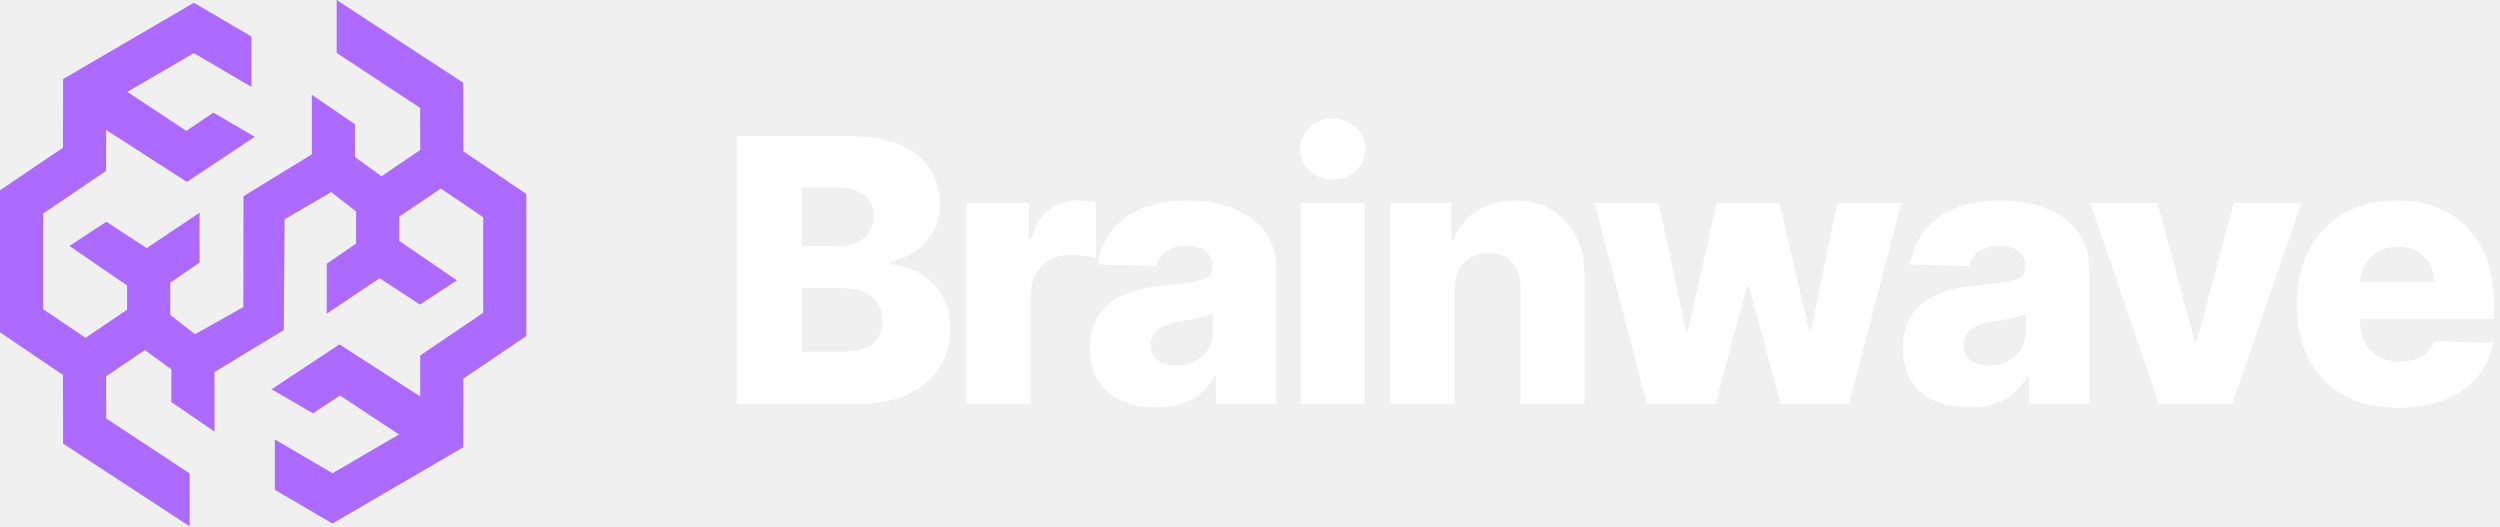
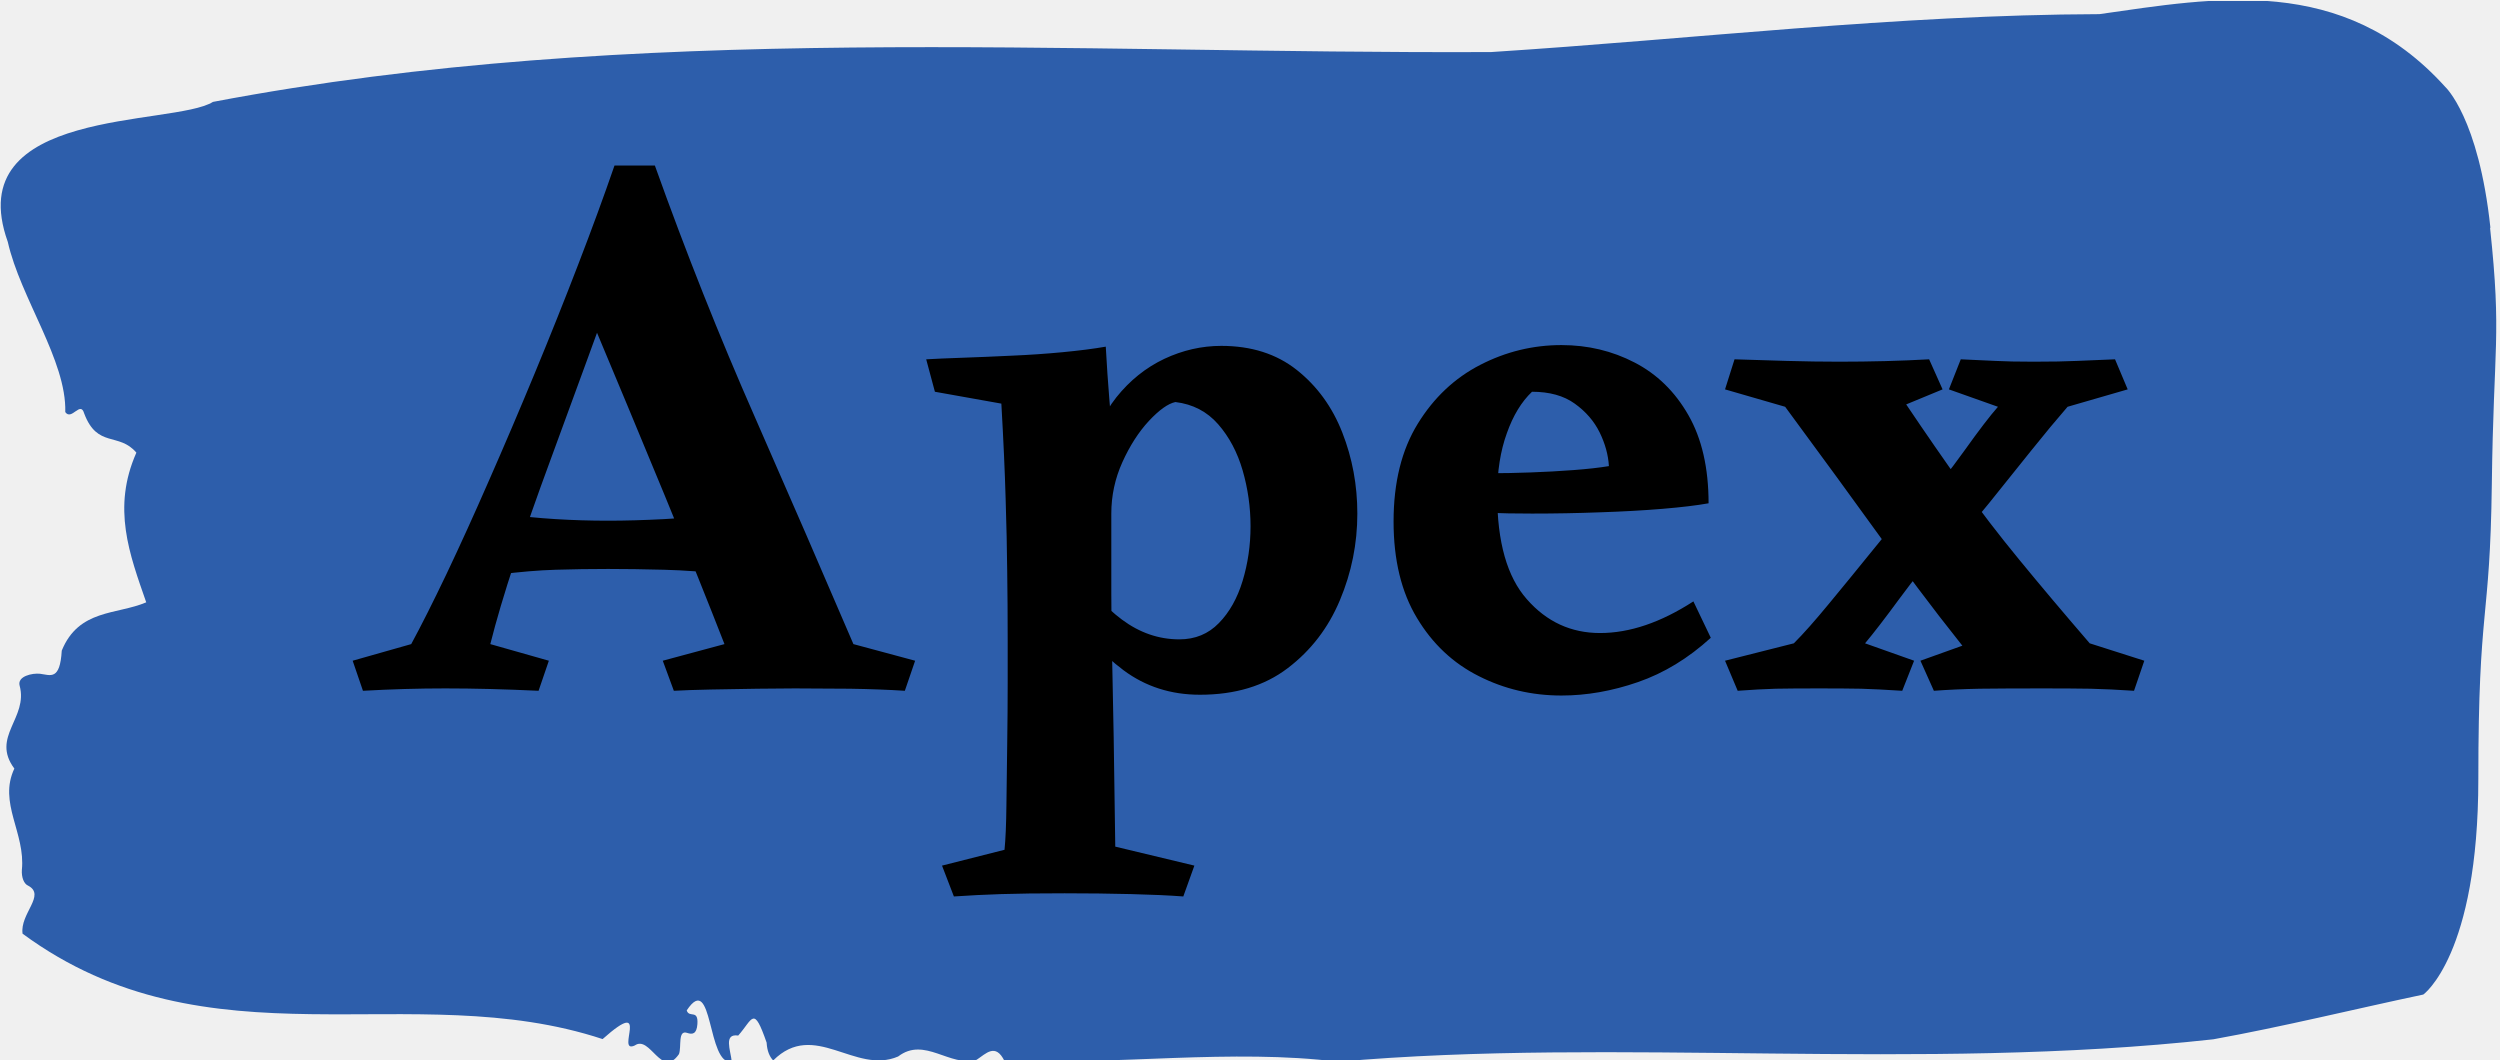
- <svg xmlns="http://www.w3.org/2000/svg" width="190" height="40" viewBox="0 0 190 40">
-   <g fill="none" fill-rule="evenodd">
-     <path fill="#FFF" fill-rule="nonzero" d="M56 30.704 56 10.34 64.492 10.34C66.016 10.34 67.292 10.556 68.32 10.986 69.354 11.417 70.129 12.021 70.646 12.796 71.17 13.572 71.432 14.47 71.432 15.491 71.432 16.266 71.269 16.959 70.945 17.569 70.62 18.172 70.172 18.673 69.602 19.07 69.032 19.468 68.373 19.746 67.624 19.905L67.624 20.104C68.445 20.144 69.204 20.366 69.901 20.771 70.603 21.175 71.167 21.738 71.591 22.461 72.015 23.177 72.227 24.025 72.227 25.006 72.227 26.1 71.949 27.078 71.392 27.94 70.835 28.795 70.03 29.471 68.976 29.968 67.922 30.459 66.642 30.704 65.138 30.704L56 30.704ZM60.922 26.736 63.965 26.736C65.032 26.736 65.817 26.534 66.321 26.13 66.831 25.726 67.087 25.162 67.087 24.44 67.087 23.916 66.964 23.465 66.719 23.087 66.474 22.703 66.126 22.408 65.675 22.202 65.224 21.99 64.684 21.884 64.054 21.884L60.922 21.884 60.922 26.736ZM60.922 18.712 63.646 18.712C64.183 18.712 64.66 18.623 65.078 18.444 65.496 18.265 65.82 18.006 66.053 17.668 66.291 17.33 66.41 16.923 66.41 16.445 66.41 15.762 66.169 15.226 65.685 14.835 65.201 14.443 64.548 14.248 63.726 14.248L60.922 14.248 60.922 18.712ZM73.474 30.704 73.474 15.431 78.197 15.431 78.197 18.215 78.356 18.215C78.634 17.208 79.088 16.459 79.718 15.968 80.348 15.471 81.08 15.222 81.915 15.222 82.141 15.222 82.373 15.239 82.612 15.272 82.85 15.299 83.072 15.342 83.278 15.401L83.278 19.627C83.046 19.548 82.741 19.485 82.363 19.438 81.992 19.392 81.66 19.369 81.369 19.369 80.792 19.369 80.272 19.498 79.808 19.756 79.35 20.008 78.989 20.363 78.724 20.82 78.465 21.271 78.336 21.801 78.336 22.411L78.336 30.704 73.474 30.704ZM87.87 30.962C86.896 30.962 86.031 30.8 85.275 30.475 84.526 30.144 83.933 29.646 83.495 28.984 83.064 28.314 82.849 27.476 82.849 26.468 82.849 25.62 82.998 24.904 83.296 24.32 83.594 23.737 84.005 23.263 84.529 22.898 85.053 22.534 85.656 22.259 86.339 22.073 87.022 21.881 87.751 21.752 88.526 21.685 89.395 21.606 90.094 21.523 90.624 21.437 91.155 21.344 91.539 21.215 91.778 21.049 92.023 20.877 92.146 20.635 92.146 20.323L92.146 20.273C92.146 19.763 91.97 19.369 91.619 19.09 91.267 18.812 90.793 18.673 90.197 18.673 89.554 18.673 89.037 18.812 88.646 19.09 88.255 19.369 88.006 19.753 87.9 20.244L83.415 20.084C83.548 19.157 83.889 18.328 84.44 17.599 84.996 16.863 85.759 16.286 86.727 15.869 87.701 15.444 88.871 15.232 90.237 15.232 91.211 15.232 92.109 15.348 92.931 15.58 93.753 15.806 94.469 16.137 95.079 16.575 95.689 17.005 96.159 17.536 96.491 18.166 96.829 18.795 96.998 19.514 96.998 20.323L96.998 30.704 92.424 30.704 92.424 28.576 92.305 28.576C92.033 29.093 91.685 29.53 91.261 29.889 90.843 30.247 90.349 30.515 89.779 30.694 89.216 30.873 88.579 30.962 87.87 30.962ZM89.371 27.78C89.895 27.78 90.366 27.674 90.783 27.462 91.208 27.25 91.546 26.959 91.798 26.587 92.049 26.209 92.175 25.772 92.175 25.275L92.175 23.823C92.036 23.896 91.867 23.962 91.668 24.022 91.476 24.082 91.264 24.138 91.032 24.191 90.8 24.244 90.561 24.291 90.316 24.33 90.071 24.37 89.835 24.407 89.61 24.44 89.153 24.512 88.762 24.625 88.437 24.778 88.119 24.93 87.873 25.129 87.701 25.374 87.535 25.613 87.453 25.898 87.453 26.229 87.453 26.733 87.632 27.118 87.989 27.383 88.354 27.648 88.815 27.78 89.371 27.78ZM98.851 30.704 98.851 15.431 103.713 15.431 103.713 30.704 98.851 30.704ZM101.287 13.651C100.604 13.651 100.018 13.426 99.527 12.975 99.037 12.518 98.791 11.968 98.791 11.325 98.791 10.688 99.037 10.145 99.527 9.694 100.018 9.236 100.604 9.008 101.287 9.008 101.976 9.008 102.563 9.236 103.047 9.694 103.537 10.145 103.783 10.688 103.783 11.325 103.783 11.968 103.537 12.518 103.047 12.975 102.563 13.426 101.976 13.651 101.287 13.651ZM110.55 21.994 110.55 30.704 105.688 30.704 105.688 15.431 110.312 15.431 110.312 18.235 110.481 18.235C110.819 17.3 111.395 16.568 112.211 16.038 113.026 15.501 113.997 15.232 115.124 15.232 116.198 15.232 117.129 15.474 117.918 15.958 118.714 16.435 119.33 17.105 119.768 17.967 120.212 18.822 120.43 19.823 120.424 20.97L120.424 30.704 115.562 30.704 115.562 21.924C115.568 21.076 115.353 20.413 114.915 19.935 114.484 19.458 113.884 19.22 113.116 19.22 112.605 19.22 112.154 19.332 111.763 19.558 111.379 19.776 111.08 20.091 110.868 20.502 110.663 20.913 110.557 21.41 110.55 21.994Z" />
-     <polygon fill="#FFF" fill-rule="nonzero" points="125.168 30.704 121.19 15.431 126.073 15.431 128.131 25.215 128.26 25.215 130.467 15.431 135.23 15.431 137.497 25.146 137.627 25.146 139.625 15.431 144.507 15.431 140.52 30.704 135.32 30.704 132.933 21.805 132.764 21.805 130.378 30.704" />
-     <path fill="#FFF" fill-rule="nonzero" d="M149.644,30.962 C148.67,30.962 147.805,30.8 147.049,30.475 C146.3,30.144 145.706,29.646 145.269,28.984 C144.838,28.314 144.623,27.476 144.623,26.468 C144.623,25.62 144.772,24.904 145.07,24.32 C145.368,23.737 145.779,23.263 146.303,22.898 C146.827,22.534 147.43,22.259 148.113,22.073 C148.796,21.881 149.525,21.752 150.3,21.685 C151.169,21.606 151.868,21.523 152.398,21.437 C152.929,21.344 153.313,21.215 153.552,21.049 C153.797,20.877 153.92,20.635 153.92,20.323 L153.92,20.273 C153.92,19.763 153.744,19.369 153.393,19.09 C153.041,18.812 152.567,18.673 151.971,18.673 C151.328,18.673 150.811,18.812 150.42,19.09 C150.028,19.369 149.78,19.753 149.674,20.244 L145.189,20.084 C145.322,19.157 145.663,18.328 146.214,17.599 C146.77,16.863 147.533,16.286 148.501,15.869 C149.475,15.444 150.645,15.232 152.01,15.232 C152.985,15.232 153.883,15.348 154.705,15.58 C155.527,15.806 156.243,16.137 156.853,16.575 C157.463,17.005 157.933,17.536 158.265,18.166 C158.603,18.795 158.772,19.514 158.772,20.323 L158.772,30.704 L154.198,30.704 L154.198,28.576 L154.079,28.576 C153.807,29.093 153.459,29.53 153.035,29.889 C152.617,30.247 152.123,30.515 151.553,30.694 C150.99,30.873 150.353,30.962 149.644,30.962 Z M151.145,27.78 C151.669,27.78 152.14,27.674 152.557,27.462 C152.982,27.25 153.32,26.959 153.572,26.587 C153.823,26.209 153.949,25.772 153.949,25.275 L153.949,23.823 C153.81,23.896 153.641,23.962 153.442,24.022 C153.25,24.082 153.038,24.138 152.806,24.191 C152.574,24.244 152.335,24.291 152.09,24.33 C151.845,24.37 151.609,24.407 151.384,24.44 C150.927,24.512 150.536,24.625 150.211,24.778 C149.893,24.93 149.647,25.129 149.475,25.374 C149.309,25.613 149.226,25.898 149.226,26.229 C149.226,26.733 149.405,27.118 149.763,27.383 C150.128,27.648 150.589,27.78 151.145,27.78 Z" />
-     <polygon fill="#FFF" fill-rule="nonzero" points="174.893 15.431 169.653 30.704 164.085 30.704 158.855 15.431 163.976 15.431 166.79 25.951 166.949 25.951 169.773 15.431" />
-     <path fill="#FFF" fill-rule="nonzero" d="M182.285,30.992 C180.687,30.992 179.308,30.677 178.148,30.048 C176.995,29.411 176.107,28.506 175.484,27.333 C174.867,26.153 174.559,24.751 174.559,23.127 C174.559,21.549 174.87,20.171 175.493,18.991 C176.117,17.804 176.995,16.883 178.128,16.227 C179.262,15.564 180.598,15.232 182.136,15.232 C183.223,15.232 184.217,15.401 185.118,15.739 C186.02,16.077 186.799,16.578 187.455,17.241 C188.111,17.904 188.622,18.722 188.986,19.697 C189.351,20.665 189.533,21.775 189.533,23.028 L189.533,24.241 L176.259,24.241 L176.259,21.417 L185.009,21.417 C185.002,20.9 184.88,20.439 184.641,20.035 C184.403,19.63 184.074,19.316 183.657,19.09 C183.246,18.858 182.772,18.742 182.235,18.742 C181.691,18.742 181.204,18.865 180.773,19.11 C180.342,19.349 180.001,19.677 179.749,20.095 C179.497,20.505 179.365,20.973 179.351,21.497 L179.351,24.37 C179.351,24.993 179.474,25.54 179.719,26.011 C179.965,26.475 180.313,26.836 180.763,27.095 C181.214,27.353 181.751,27.482 182.374,27.482 C182.805,27.482 183.196,27.423 183.547,27.303 C183.899,27.184 184.2,27.008 184.452,26.776 C184.704,26.544 184.893,26.259 185.019,25.921 L189.484,26.05 C189.298,27.051 188.89,27.923 188.261,28.666 C187.637,29.401 186.819,29.975 185.805,30.386 C184.79,30.79 183.617,30.992 182.285,30.992 Z" />
-     <polygon fill="#AC6AFF" fill-rule="nonzero" points="35.213 11.501 35.206 6.288 25.586 0 25.586 4.022 31.931 8.2 31.936 11.402 28.988 13.398 26.977 11.931 26.977 9.446 23.7 7.204 23.7 11.727 18.505 14.915 18.495 23.335 14.822 25.403 12.937 23.926 12.937 21.488 15.169 19.959 15.169 19.939 15.169 16.166 11.152 18.854 8.081 16.856 5.276 18.693 9.659 21.694 9.659 23.536 6.5 25.674 3.277 23.492 3.277 16.23 8.062 12.991 8.066 9.875 14.203 13.827 19.361 10.394 16.216 8.559 14.159 9.947 9.677 6.983 14.731 4.036 19.11 6.603 19.11 2.775 14.736 .211 4.794 6.008 4.787 11.223 0 14.465 0 25.257 4.787 28.499 4.794 33.714 14.414 40 14.414 35.981 8.069 31.803 8.064 28.601 11.012 26.605 13.023 28.072 13.023 30.557 16.3 32.798 16.3 28.275 21.569 25.088 21.628 16.667 25.178 14.599 27.063 16.076 27.063 18.514 24.831 20.043 24.831 20.063 24.831 23.837 28.848 21.148 31.919 23.146 34.724 21.309 30.34 18.306 30.34 16.466 33.5 14.329 36.723 16.511 36.723 23.772 31.939 27.012 31.934 30.127 25.797 26.173 20.639 29.584 23.784 31.416 25.841 30.055 30.323 33.019 25.269 35.966 20.89 33.399 20.89 37.225 25.264 39.789 35.206 33.995 35.213 28.779 40 25.537 40 14.743" />
+ <svg xmlns="http://www.w3.org/2000/svg" version="1.1" width="1500" height="636" viewBox="0 0 1500 636">
+   <g transform="matrix(1,0,0,1,-0.9084522,0.5899647)">
+     <svg viewBox="0 0 396 168" data-background-color="#000000" preserveAspectRatio="xMidYMid meet" height="636" width="1500">
+       <g id="tight-bounds" transform="matrix(1,0,0,1,0.2400886,-0.1557612)">
+         <svg viewBox="0 0 395.52 168.311" height="168.311" width="395.52">
+           <g>
+             <svg viewBox="0 0 395.52 168.311" height="168.311" width="395.52">
+               <g>
+                 <svg viewBox="0 0 395.52 168.311" height="168.311" width="395.52">
+                   <g id="textblocktransform">
+                     <svg viewBox="0 0 395.52 168.311" height="168.311" width="395.52" id="textblock">
+                       <g>
+                         <svg viewBox="0 0 395.52 168.311" height="168.311" width="395.52">
+                           <path d="M394.594 36.1C392.735 18.629 387.435 13.772 387.435 13.772 371.165-4.223 350.86-0.344 332.619 2.241 300.414 2.346 268.339 6.19 236.208 8.251 168.767 8.566 100.749 3.394 33.643 16.148 27.339 20.062-6.54 16.917 1.121 38.336 3.129 47.246 10.456 57.134 10.232 65.311 11.236 66.743 12.631 63.459 13.226 65.52 15.309 71.076 18.711 68.455 21.501 71.74 17.614 80.51 20.403 87.813 23.062 95.465 18.377 97.457 12.371 96.513 9.675 103.117 9.396 107.904 7.89 106.996 6.235 106.786 5.026 106.646 2.59 107.17 2.999 108.673 4.394 113.809-1.594 116.779 2.162 121.811-0.422 127.262 3.948 131.979 3.353 137.884 3.278 139.072 3.687 140.085 4.338 140.365 7.22 141.867 3.018 144.802 3.464 147.982 33.029 169.715 65.104 154.691 95.394 164.684 103.259 157.695 97.346 167.165 100.489 165.697 102.943 163.985 104.728 171.078 107.499 167.06 107.927 165.907 107.276 163.181 108.8 163.705 109.6 163.985 110.307 163.915 110.418 162.308 110.586 159.897 109.117 161.399 108.726 160.141 112.947 153.782 111.906 168.912 115.866 168.283 115.68 166.431 114.528 163.775 116.889 164.125 119.232 161.469 119.306 159.268 121.389 165.243 121.463 166.536 121.835 167.444 122.43 168.073 128.938 161.574 135.409 170.379 142.233 167.444 146.417 164.23 150.433 169.191 154.672 167.968 156.16 166.99 157.666 165.243 159.098 168.178 176.632 168.807 195.319 166.186 211.943 168.283 256.364 164.369 303.836 169.89 350.674 164.719 361.719 162.727 373.192 159.897 383.958 157.626 383.958 157.626 392.679 151.406 392.679 123.453S394.538 98.994 394.817 76.736C395.096 54.479 396.398 53.57 394.538 36.1Z" opacity="1" fill="#2d5eab" data-fill-palette-color="tertiary" />
+                           <g transform="matrix(1,0,0,1,55.76832,26.23067)">
+                             <svg width="283.983" viewBox="0.1 -33.2 113.24 46.2" height="115.85" data-palette-color="#000000">
+                               <path d="M14.95-24.05L19.2-33.2Q22.15-24.95 25.53-17.28 28.9-9.6 31.75-2.95L31.75-2.95 35.65-1.9 35 0Q33.45-0.1 31.53-0.13 29.6-0.15 28.05-0.15L28.05-0.15Q27.15-0.15 25.68-0.13 24.2-0.1 22.75-0.08 21.3-0.05 20.4 0L20.4 0 19.7-1.9 23.6-2.95Q22.1-6.8 19.83-12.33 17.55-17.85 14.95-24.05L14.95-24.05ZM16.65-33.2L19.2-33.2Q18.85-32.3 18.53-31.55 18.2-30.8 17.85-29.75 17.5-28.7 17.1-26.9L17.1-26.9Q16.15-24.3 14.98-21.08 13.8-17.85 12.58-14.53 11.35-11.2 10.35-8.18 9.35-5.15 8.8-2.95L8.8-2.95 12.5-1.9 11.85 0Q8.65-0.15 5.95-0.15L5.95-0.15Q3.45-0.15 0.75 0L0.75 0 0.1-1.9 3.8-2.95Q4.75-4.7 6.03-7.38 7.3-10.05 8.72-13.3 10.15-16.55 11.6-20.05 13.05-23.55 14.35-26.93 15.65-30.3 16.65-33.2L16.65-33.2ZM23.85-11.25L23.85-11.25 23.85-7.35Q21.7-7.6 19.78-7.65 17.85-7.7 16.25-7.7L16.25-7.7Q14.55-7.7 12.93-7.65 11.3-7.6 9.35-7.35L9.35-7.35 9.35-11.2Q11.3-10.95 12.93-10.85 14.55-10.75 16.25-10.75L16.25-10.75Q17.85-10.75 19.78-10.85 21.7-10.95 23.85-11.25ZM47.7-21.75L47.7-21.75Q47.8-19.95 47.92-18.5 48.05-17.05 48.1-16.05L48.1-16.05Q48.05-14.45 48.05-12.9 48.05-11.35 48.05-9.6L48.05-9.6Q48.05-7.9 48.05-6.13 48.05-4.35 48.1-2.18 48.15 0 48.2 2.93 48.25 5.85 48.3 9.85L48.3 9.85 53.3 11.05 52.6 13Q51.3 12.9 49.3 12.85 47.3 12.8 45.1 12.8L45.1 12.8Q42.65 12.8 41.1 12.85 39.55 12.9 38.1 13L38.1 13 37.35 11.05 41.3 10.05Q41.4 9.05 41.42 7.25 41.45 5.45 41.47 3.38 41.5 1.3 41.5-0.48 41.5-2.25 41.5-3.15L41.5-3.15Q41.5-5.45 41.47-7.55 41.45-9.65 41.37-12.15 41.3-14.65 41.1-18.15L41.1-18.15 36.9-18.9 36.35-20.95Q37.2-21 38.65-21.05 40.1-21.1 41.75-21.18 43.4-21.25 44.97-21.4 46.55-21.55 47.7-21.75ZM55-21.8L55-21.8Q57.85-21.8 59.77-20.28 61.7-18.75 62.65-16.32 63.6-13.9 63.6-11.2L63.6-11.2Q63.6-8.35 62.5-5.73 61.4-3.1 59.2-1.43 57 0.25 53.65 0.25L53.65 0.25Q50.9 0.25 48.82-1.3 46.75-2.85 45.25-5.25L45.25-5.25 46.3-7.35Q47.05-5.75 48.72-4.5 50.4-3.25 52.35-3.25L52.35-3.25Q53.85-3.25 54.85-4.28 55.85-5.3 56.35-6.95 56.85-8.6 56.85-10.4L56.85-10.4Q56.85-12.2 56.35-13.93 55.85-15.65 54.8-16.85 53.75-18.05 52.1-18.25L52.1-18.25Q51.4-18.1 50.42-17.05 49.45-16 48.75-14.45 48.05-12.9 48.05-11.2L48.05-11.2 46.65-14.55Q47.1-16.95 48.37-18.55 49.65-20.15 51.4-20.98 53.15-21.8 55-21.8ZM76.5-21.85L76.5-21.85Q79-21.85 81.12-20.75 83.25-19.65 84.52-17.43 85.8-15.2 85.8-11.85L85.8-11.85Q84.69-11.65 82.89-11.5 81.09-11.35 78.94-11.28 76.8-11.2 74.64-11.2L74.64-11.2Q73.05-11.2 71.89-11.25 70.75-11.3 70.34-11.35L70.34-11.35 70.34-13.75Q70.89-13.75 72.02-13.75 73.14-13.75 74.55-13.8 75.94-13.85 77.27-13.95 78.59-14.05 79.5-14.2L79.5-14.2Q79.44-15.25 78.92-16.32 78.39-17.4 77.34-18.15 76.3-18.9 74.64-18.9L74.64-18.9Q73.64-17.95 73.05-16.28 72.44-14.6 72.44-12.4L72.44-12.4Q72.44-7.9 74.32-5.78 76.19-3.65 78.94-3.65L78.94-3.65Q81.75-3.65 84.84-5.65L84.84-5.65 85.94-3.35Q83.8-1.4 81.34-0.55 78.89 0.3 76.5 0.3L76.5 0.3Q73.69 0.3 71.27-0.93 68.84-2.15 67.37-4.6 65.89-7.05 65.89-10.7L65.89-10.7Q65.89-14.4 67.42-16.88 68.94-19.35 71.37-20.6 73.8-21.85 76.5-21.85ZM99.74-20.95L99.74-20.95 100.59-19.05 98.29-18.1Q100.14-15.35 101.82-13 103.49-10.65 105.44-8.28 107.39-5.9 109.89-3L109.89-3 113.34-1.9 112.69 0Q111.19-0.1 109.94-0.13 108.69-0.15 106.94-0.15L106.94-0.15Q104.49-0.15 102.94-0.13 101.39-0.1 100.04 0L100.04 0 99.19-1.9 101.84-2.85Q100.29-4.8 99.02-6.5 97.74-8.2 96.52-9.9 95.29-11.6 93.87-13.55 92.44-15.5 90.64-17.95L90.64-17.95 86.84-19.05 87.44-20.95Q88.94-20.9 90.72-20.85 92.49-20.8 94.04-20.8L94.04-20.8Q97.04-20.8 99.74-20.95ZM99.09-12.35L100.94-9.6Q99.24-7.7 97.87-5.83 96.49-3.95 95.69-3L95.69-3 98.79-1.9 98.04 0Q96.49-0.1 95.44-0.13 94.39-0.15 92.79-0.15L92.79-0.15Q91.09-0.15 90.04-0.13 88.99-0.1 87.64 0L87.64 0 86.84-1.9 91.19-3Q92.09-3.9 93.39-5.48 94.69-7.05 96.17-8.88 97.64-10.7 99.09-12.35L99.09-12.35ZM100.79-8.6L98.94-11.35Q100.59-13.25 101.97-15.18 103.34-17.1 104.09-17.95L104.09-17.95 100.99-19.05 101.74-20.95Q102.99-20.9 103.92-20.85 104.84-20.8 106.34-20.8L106.34-20.8Q108.04-20.8 109.09-20.85 110.14-20.9 111.49-20.95L111.49-20.95 112.29-19.05 108.49-17.95Q107.49-16.8 106.19-15.18 104.89-13.55 103.52-11.85 102.14-10.15 100.79-8.6L100.79-8.6Z" opacity="1" transform="matrix(1,0,0,1,0,0)" fill="#000000" class="wordmark-text-0" data-fill-palette-color="quaternary" id="text-0" />
+                             </svg>
+                           </g>
+                         </svg>
+                       </g>
+                     </svg>
+                   </g>
+                 </svg>
+               </g>
+               <g />
+             </svg>
+           </g>
+           <defs />
+         </svg>
+         <rect width="395.52" height="168.311" fill="none" stroke="none" visibility="hidden" />
+       </g>
+     </svg>
  </g>
</svg>
